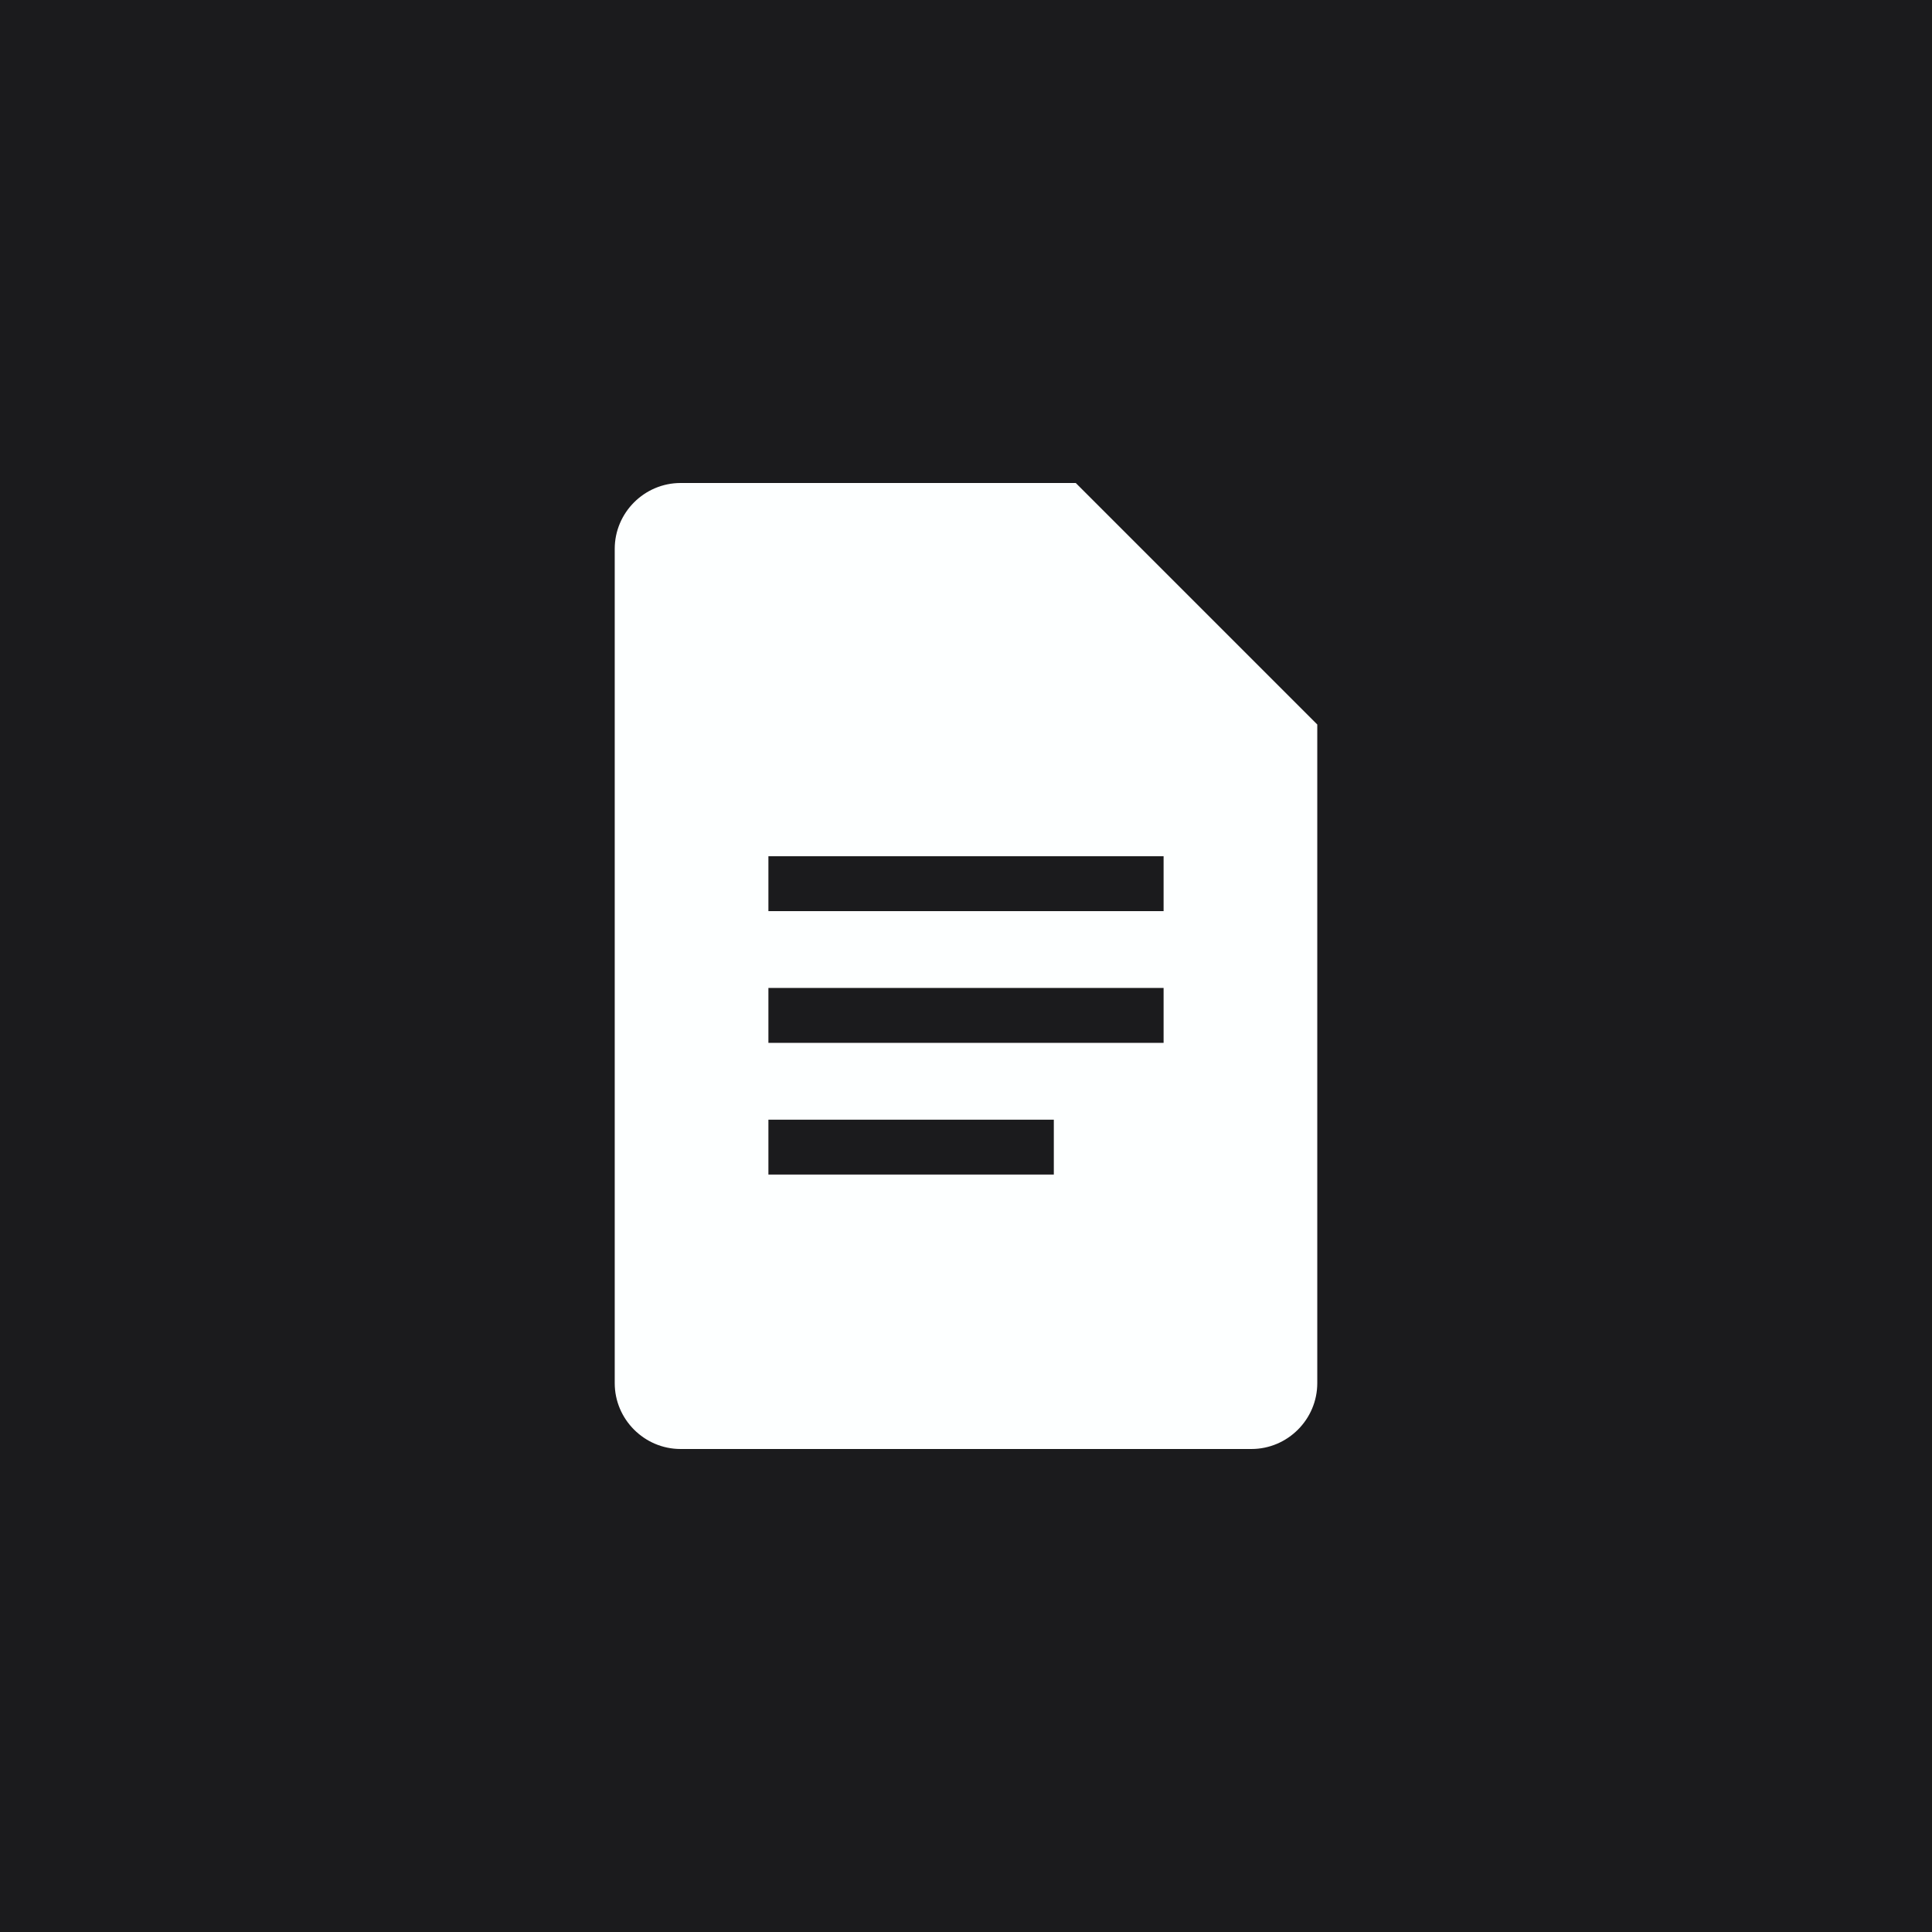
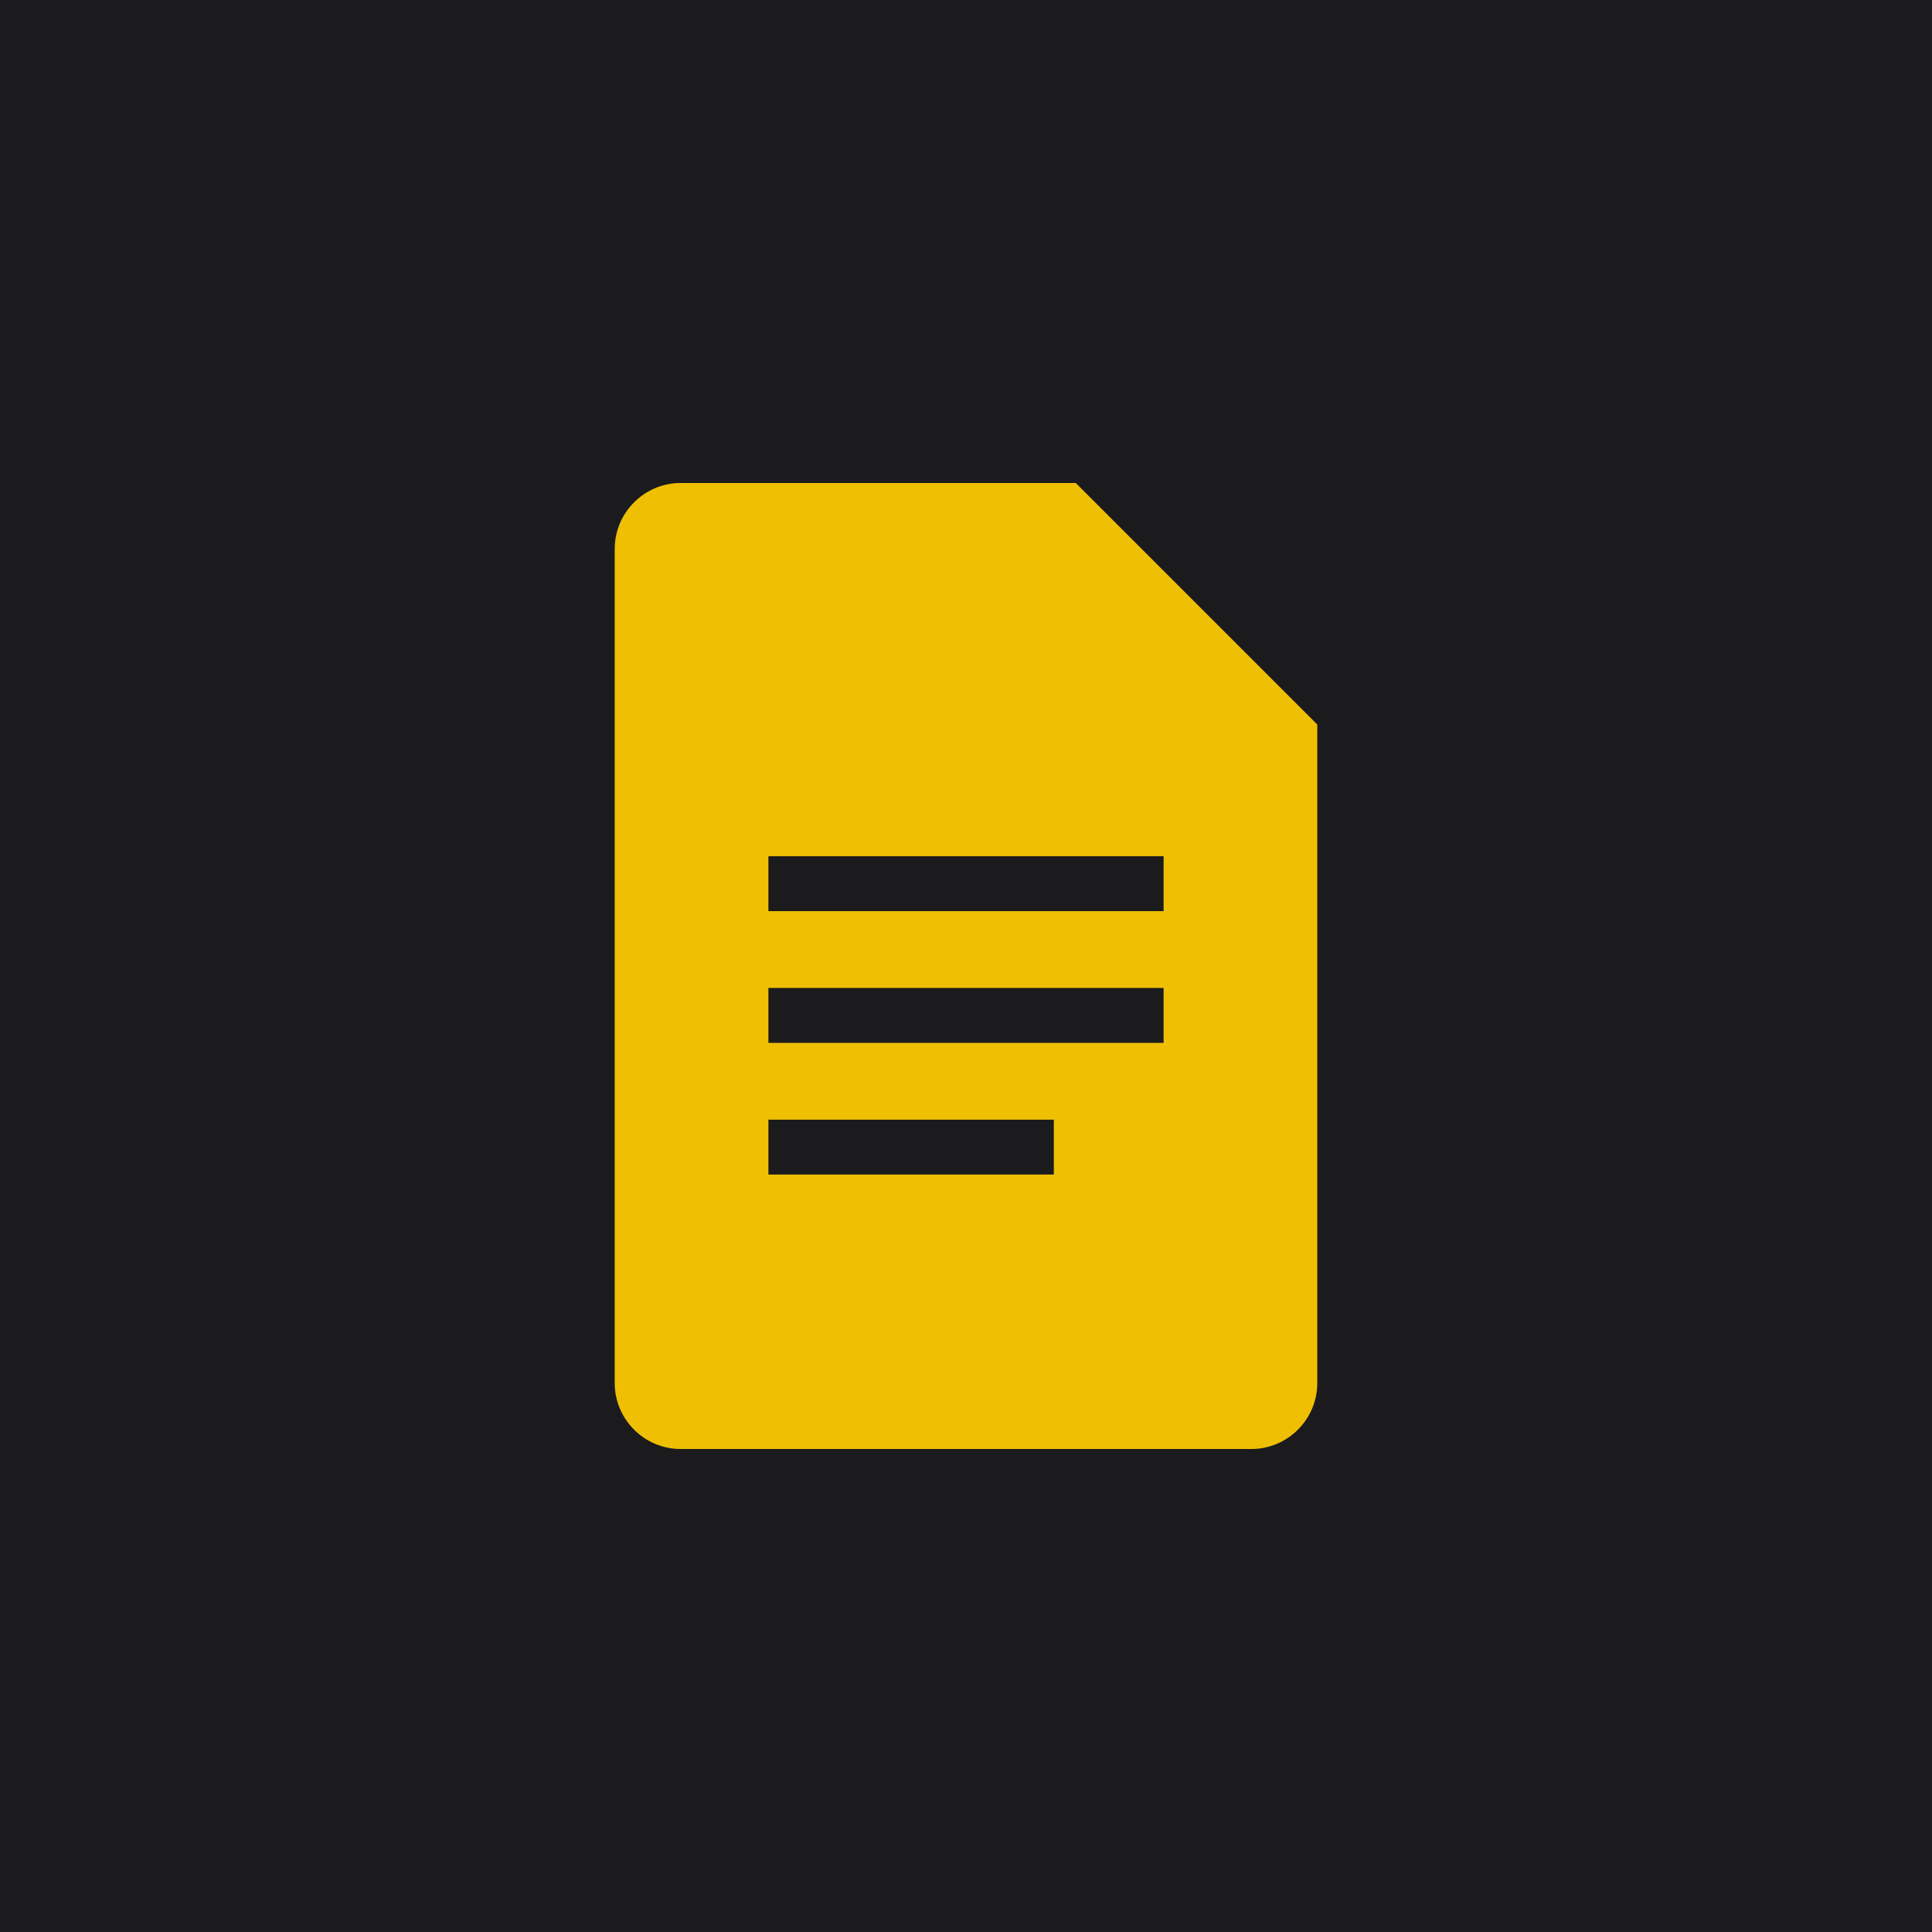
<svg xmlns="http://www.w3.org/2000/svg" style="isolation:isolate" viewBox="0 0 512 512" width="512pt" height="512pt">
  <defs>
    <clipPath id="_clipPath_wt76d3dF3vh7QqWhITVYMVejG7p7LCXj">
      <rect width="512" height="512" />
    </clipPath>
  </defs>
  <g clip-path="url(#_clipPath_wt76d3dF3vh7QqWhITVYMVejG7p7LCXj)">
    <rect width="512" height="512" style="fill:rgb(27,27,29)" />
-     <path d=" M 331.636 384 L 180.364 384 C 170.764 384 162.909 376.145 162.909 366.545 L 162.909 145.455 C 162.909 135.855 170.764 128 180.364 128 L 285.091 128 L 349.091 192 L 349.091 366.545 C 349.091 376.145 341.236 384 331.636 384 Z  M 308.364 241.455 L 203.636 241.455 L 203.636 226.909 L 308.364 226.909 L 308.364 241.455 Z  M 308.364 261.818 L 203.636 261.818 L 203.636 276.364 L 308.364 276.364 L 308.364 261.818 Z  M 279.273 296.727 L 203.636 296.727 L 203.636 311.273 L 279.273 311.273 L 279.273 296.727 Z " fill-rule="evenodd" fill="rgb(253,255,255)" />
+     <path d=" M 331.636 384 L 180.364 384 C 170.764 384 162.909 376.145 162.909 366.545 L 162.909 145.455 C 162.909 135.855 170.764 128 180.364 128 L 285.091 128 L 349.091 192 L 349.091 366.545 C 349.091 376.145 341.236 384 331.636 384 Z  M 308.364 241.455 L 203.636 241.455 L 203.636 226.909 L 308.364 226.909 L 308.364 241.455 Z  M 308.364 261.818 L 203.636 261.818 L 203.636 276.364 L 308.364 276.364 L 308.364 261.818 Z  M 279.273 296.727 L 203.636 296.727 L 203.636 311.273 L 279.273 311.273 L 279.273 296.727 Z " fill-rule="evenodd" fill="rgb(239,191,4)" />
  </g>
</svg>
